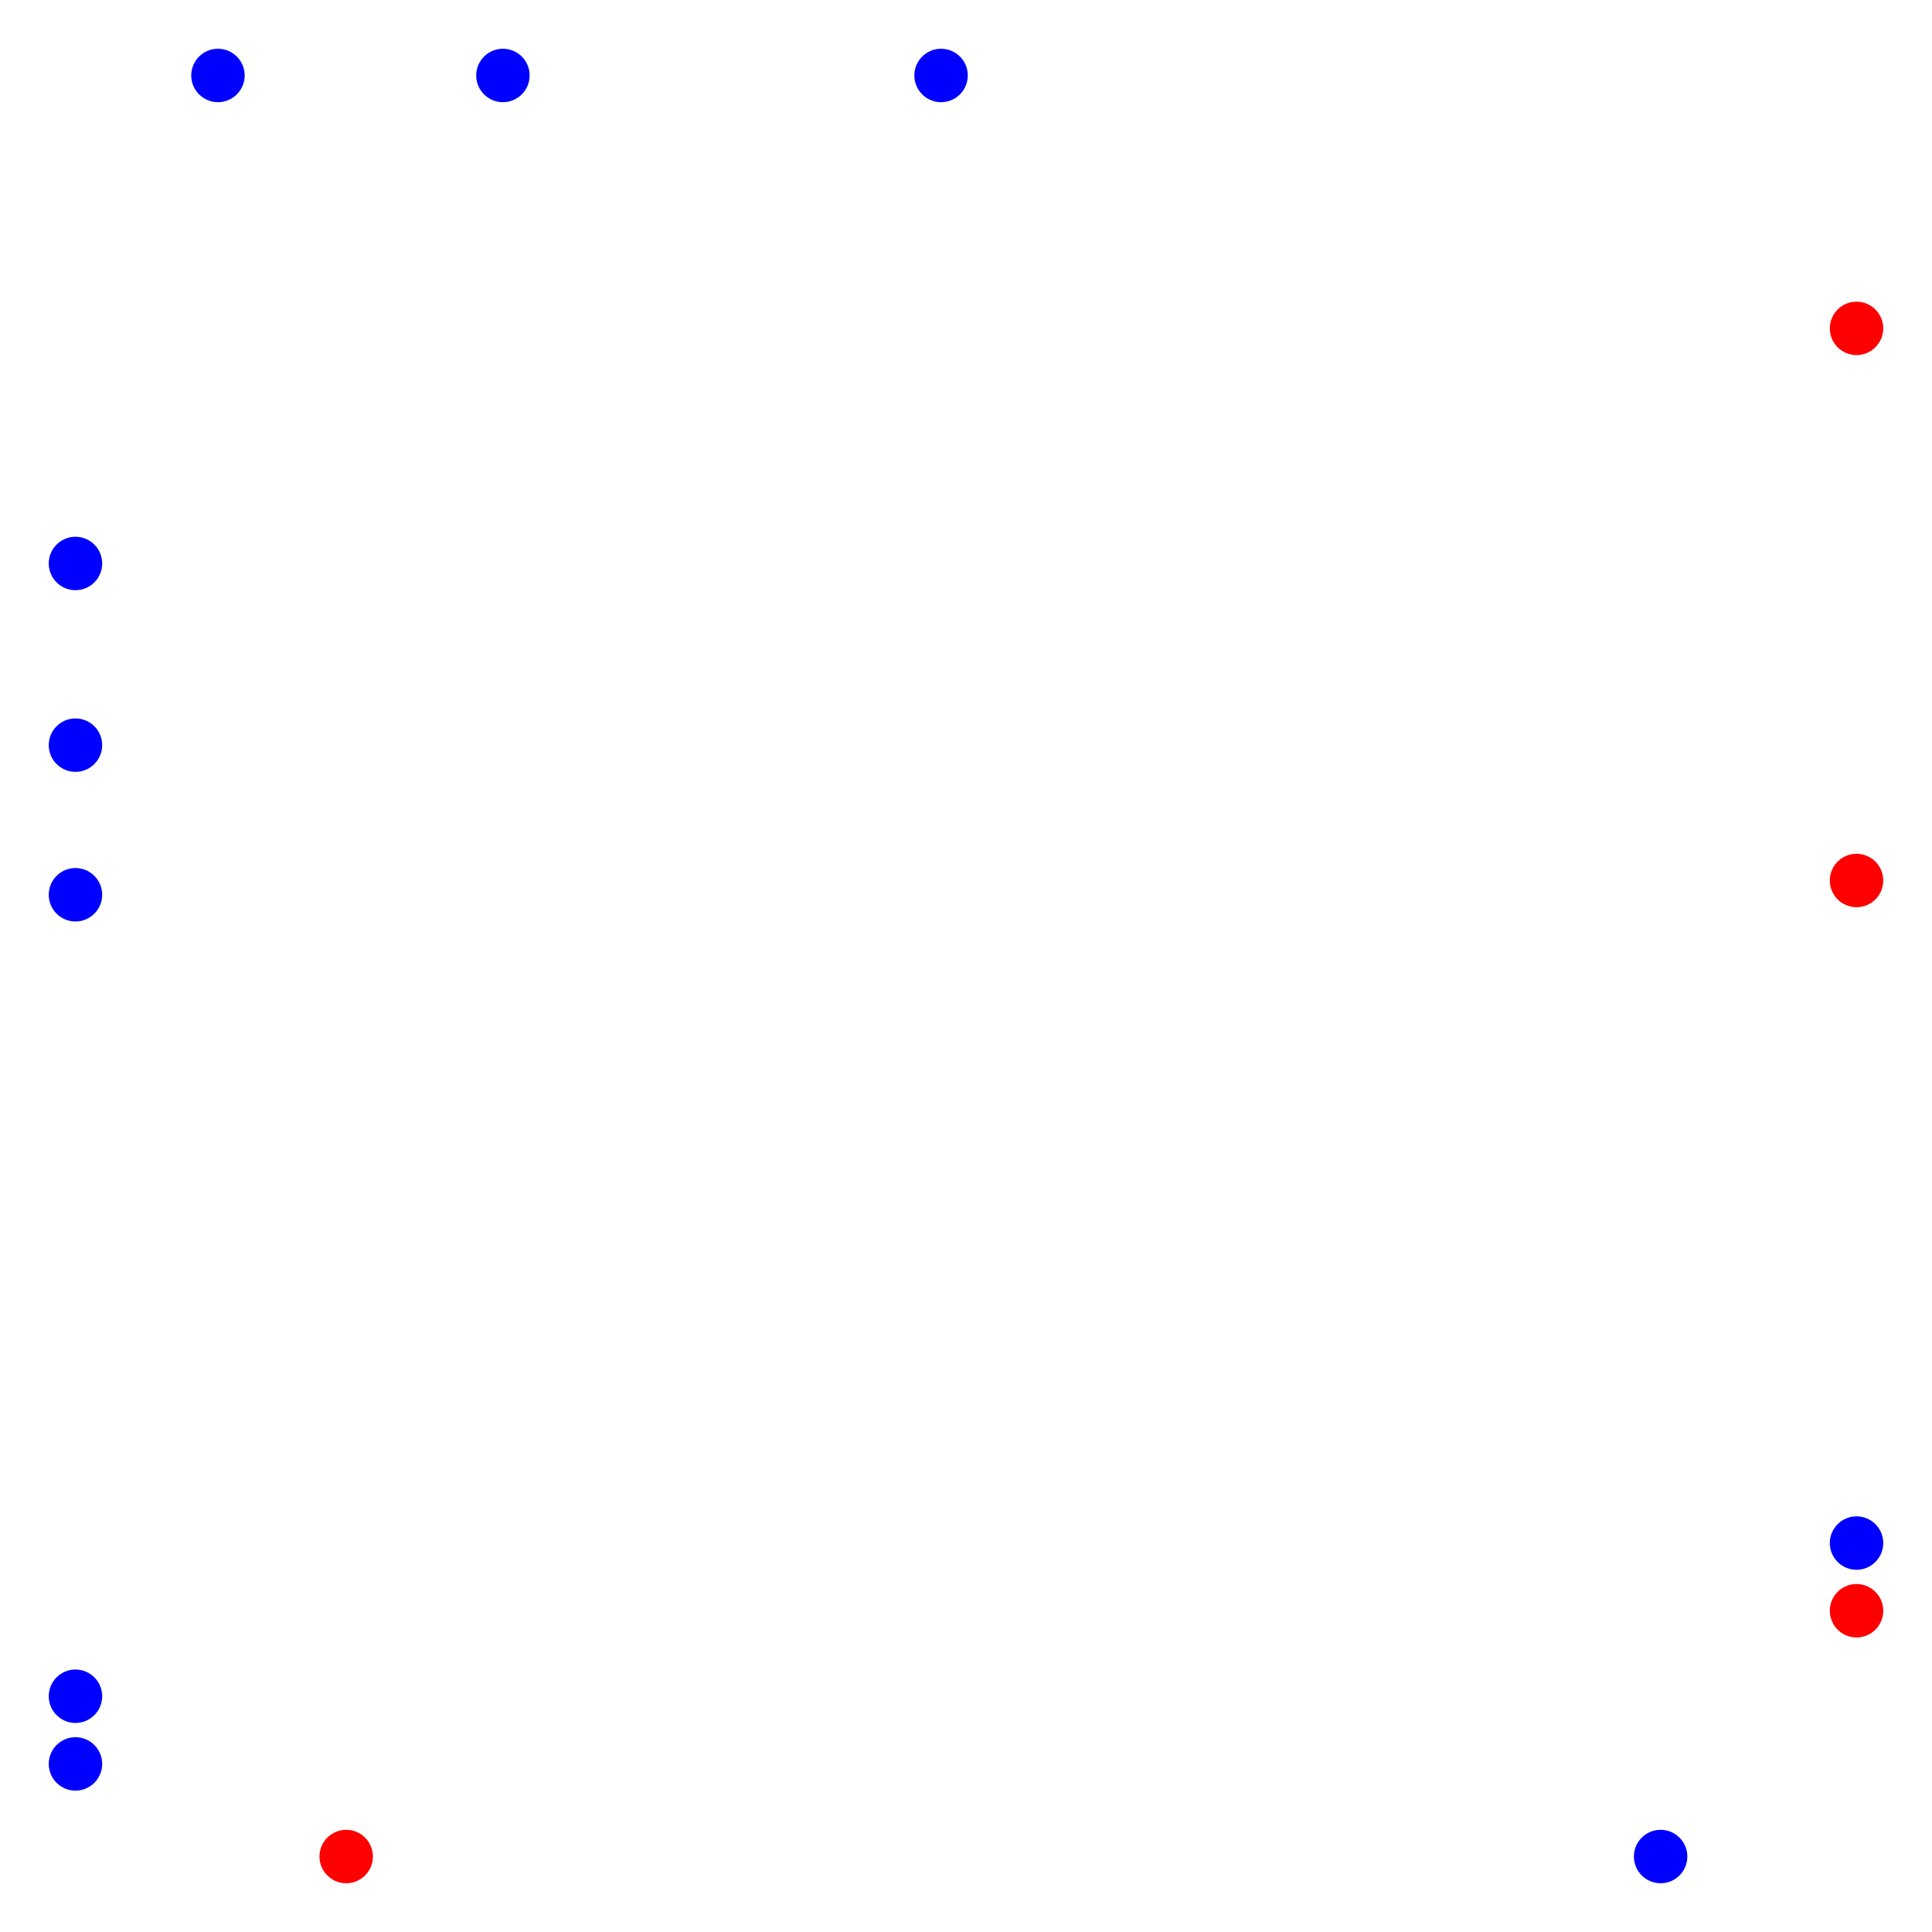
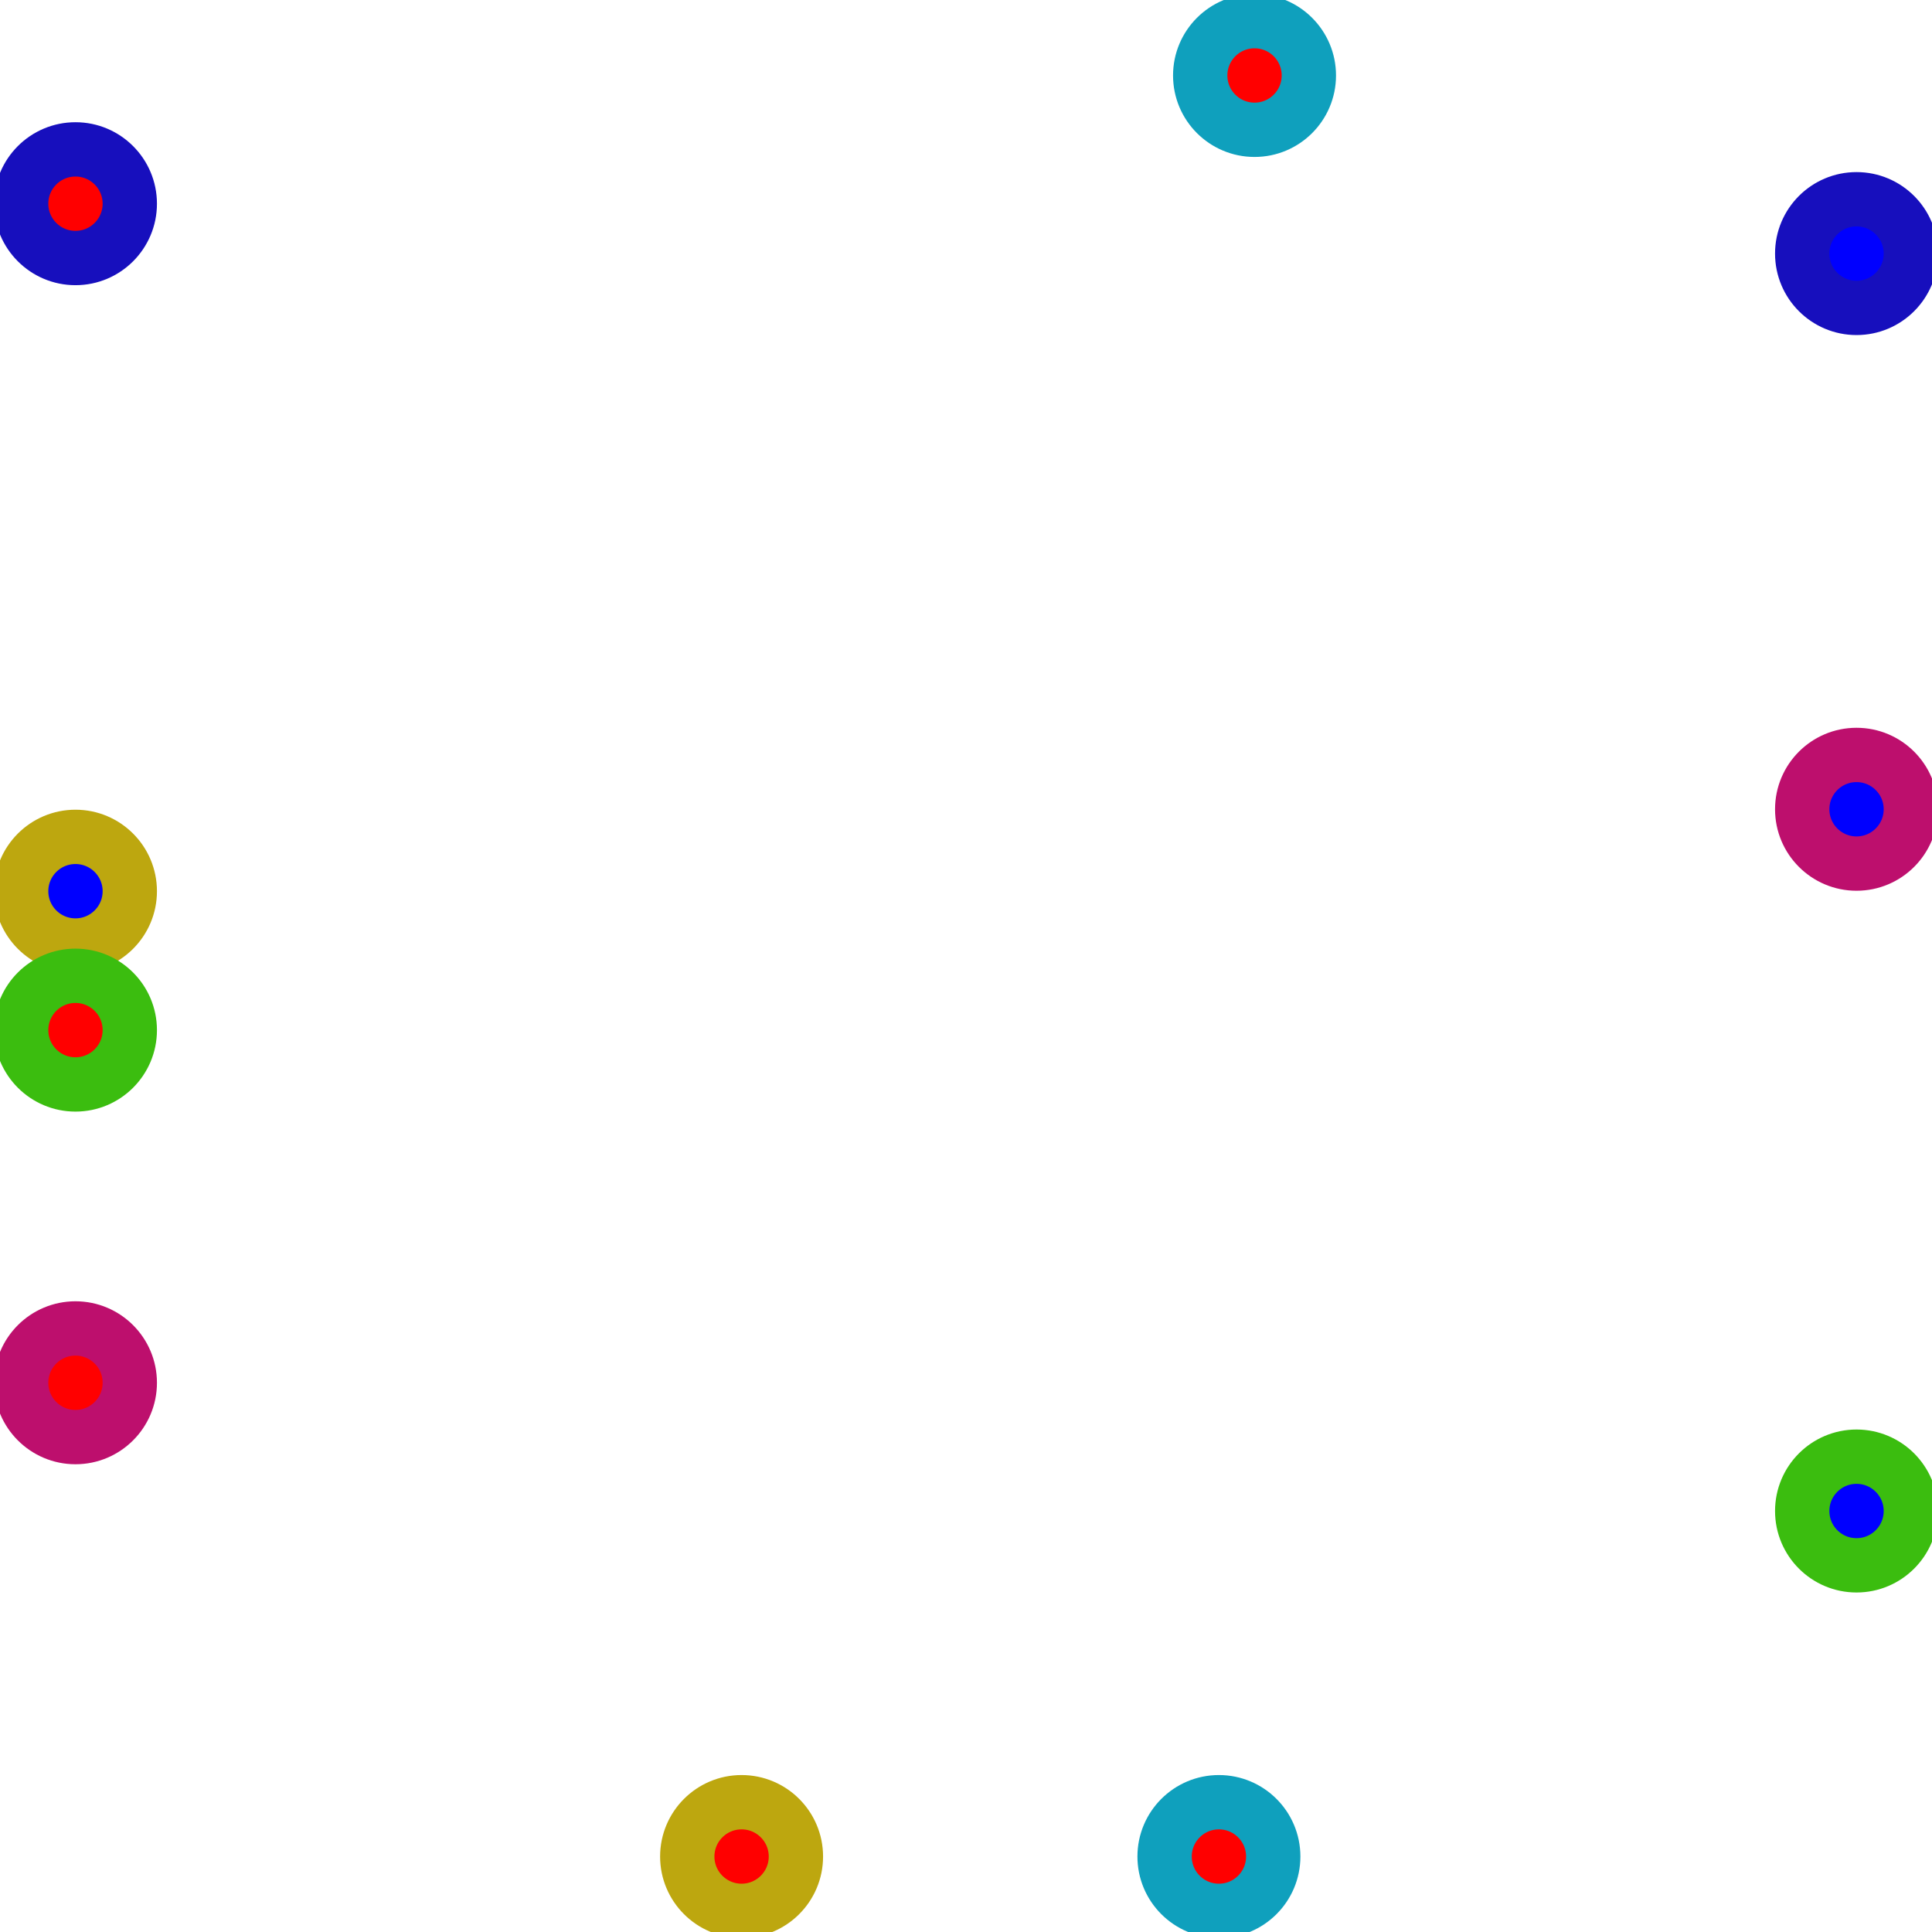
<svg xmlns="http://www.w3.org/2000/svg" width="1024" height="1024" viewBox="0 0 1024 1024">
  <rect width="100%" height="100%" fill="white" />
  <g>
-     <circle data-type="point" data-label="conn_000" data-x="-5" data-y="1.24" cx="40" cy="394.944" r="14.16" fill="blue" />
+     <circle data-type="point" data-label="conn_000" data-x="-1.26" data-y="-5" cx="393.056" cy="984" r="28.792" fill="red" stroke="#bda70f" stroke-width="28.792" />
  </g>
  <g>
-     <circle data-type="point" data-label="conn_000" data-x="5" data-y="-3.62" cx="984" cy="853.728" r="14.16" fill="red" />
+     <circle data-type="point" data-label="conn_000" data-x="-5" data-y="0.42" cx="40" cy="472.352" r="28.792" fill="blue" stroke="#bda70f" stroke-width="28.792" />
  </g>
  <g>
-     <circle data-type="point" data-label="conn_001" data-x="-5" data-y="2.2600000000000002" cx="40" cy="298.656" r="14.16" fill="blue" />
+     <circle data-type="point" data-label="conn_001" data-x="1.62" data-y="5" cx="664.928" cy="40" r="28.792" fill="red" stroke="#0fa0bd" stroke-width="28.792" />
  </g>
  <g>
-     <circle data-type="point" data-label="conn_001" data-x="5" data-y="3.58" cx="984" cy="174.048" r="14.16" fill="red" />
+     <circle data-type="point" data-label="conn_001" data-x="1.42" data-y="-5" cx="646.048" cy="984" r="28.792" fill="red" stroke="#0fa0bd" stroke-width="28.792" />
  </g>
  <g>
-     <circle data-type="point" data-label="conn_002" data-x="-0.14" data-y="5" cx="498.784" cy="40" r="14.16" fill="blue" />
+     <circle data-type="point" data-label="conn_002" data-x="-5" data-y="-2.34" cx="40" cy="732.896" r="28.792" fill="red" stroke="#bd0f6d" stroke-width="28.792" />
  </g>
  <g>
-     <circle data-type="point" data-label="conn_002" data-x="-5" data-y="-4.1" cx="40" cy="899.04" r="14.16" fill="blue" />
+     <circle data-type="point" data-label="conn_002" data-x="5" data-y="0.88" cx="984" cy="428.928" r="28.792" fill="blue" stroke="#bd0f6d" stroke-width="28.792" />
  </g>
  <g>
-     <circle data-type="point" data-label="conn_003" data-x="5" data-y="0.48" cx="984" cy="466.688" r="14.16" fill="red" />
+     <circle data-type="point" data-label="conn_003" data-x="-5" data-y="-0.36" cx="40" cy="545.984" r="28.792" fill="red" stroke="#3bbd0f" stroke-width="28.792" />
  </g>
  <g>
-     <circle data-type="point" data-label="conn_003" data-x="-5" data-y="-4.48" cx="40" cy="934.912" r="14.16" fill="blue" />
+     <circle data-type="point" data-label="conn_003" data-x="5" data-y="-3.06" cx="984" cy="800.864" r="28.792" fill="blue" stroke="#3bbd0f" stroke-width="28.792" />
  </g>
  <g>
-     <circle data-type="point" data-label="conn_004" data-x="5" data-y="-3.24" cx="984" cy="817.856" r="14.16" fill="blue" />
+     <circle data-type="point" data-label="conn_004" data-x="-5" data-y="4.28" cx="40" cy="107.968" r="28.792" fill="red" stroke="#170fbd" stroke-width="28.792" />
  </g>
  <g>
-     <circle data-type="point" data-label="conn_004" data-x="-5" data-y="0.4" cx="40" cy="474.24" r="14.16" fill="blue" />
-   </g>
-   <g>
-     <circle data-type="point" data-label="conn_005" data-x="3.9" data-y="-5" cx="880.16" cy="984" r="14.16" fill="blue" />
-   </g>
-   <g>
-     <circle data-type="point" data-label="conn_005" data-x="-4.2" data-y="5" cx="115.52" cy="40" r="14.16" fill="blue" />
-   </g>
-   <g>
-     <circle data-type="point" data-label="conn_006" data-x="-3.48" data-y="-5" cx="183.488" cy="984" r="14.16" fill="red" />
-   </g>
-   <g>
-     <circle data-type="point" data-label="conn_006" data-x="-2.6" data-y="5" cx="266.56" cy="40" r="14.16" fill="blue" />
+     <circle data-type="point" data-label="conn_004" data-x="5" data-y="4" cx="984" cy="134.4" r="28.792" fill="blue" stroke="#170fbd" stroke-width="28.792" />
  </g>
  <g>
    <rect data-type="rect" data-label="" data-x="0" data-y="0" x="40" y="40" width="944" height="944" fill="none" stroke="gray" stroke-width="0.011" />
  </g>
  <g>
    <rect data-type="rect" data-label="" data-x="0" data-y="0" x="40" y="40" width="944" height="944" fill="none" stroke="rgba(15, 23, 42, 0.8)" stroke-width="0.011" />
  </g>
  <g id="crosshair" style="display: none">
    <line id="crosshair-h" y1="0" y2="1024" stroke="#666" stroke-width="0.5" />
    <line id="crosshair-v" x1="0" x2="1024" stroke="#666" stroke-width="0.5" />
    <text id="coordinates" font-family="monospace" font-size="12" fill="#666" />
  </g>
</svg>
